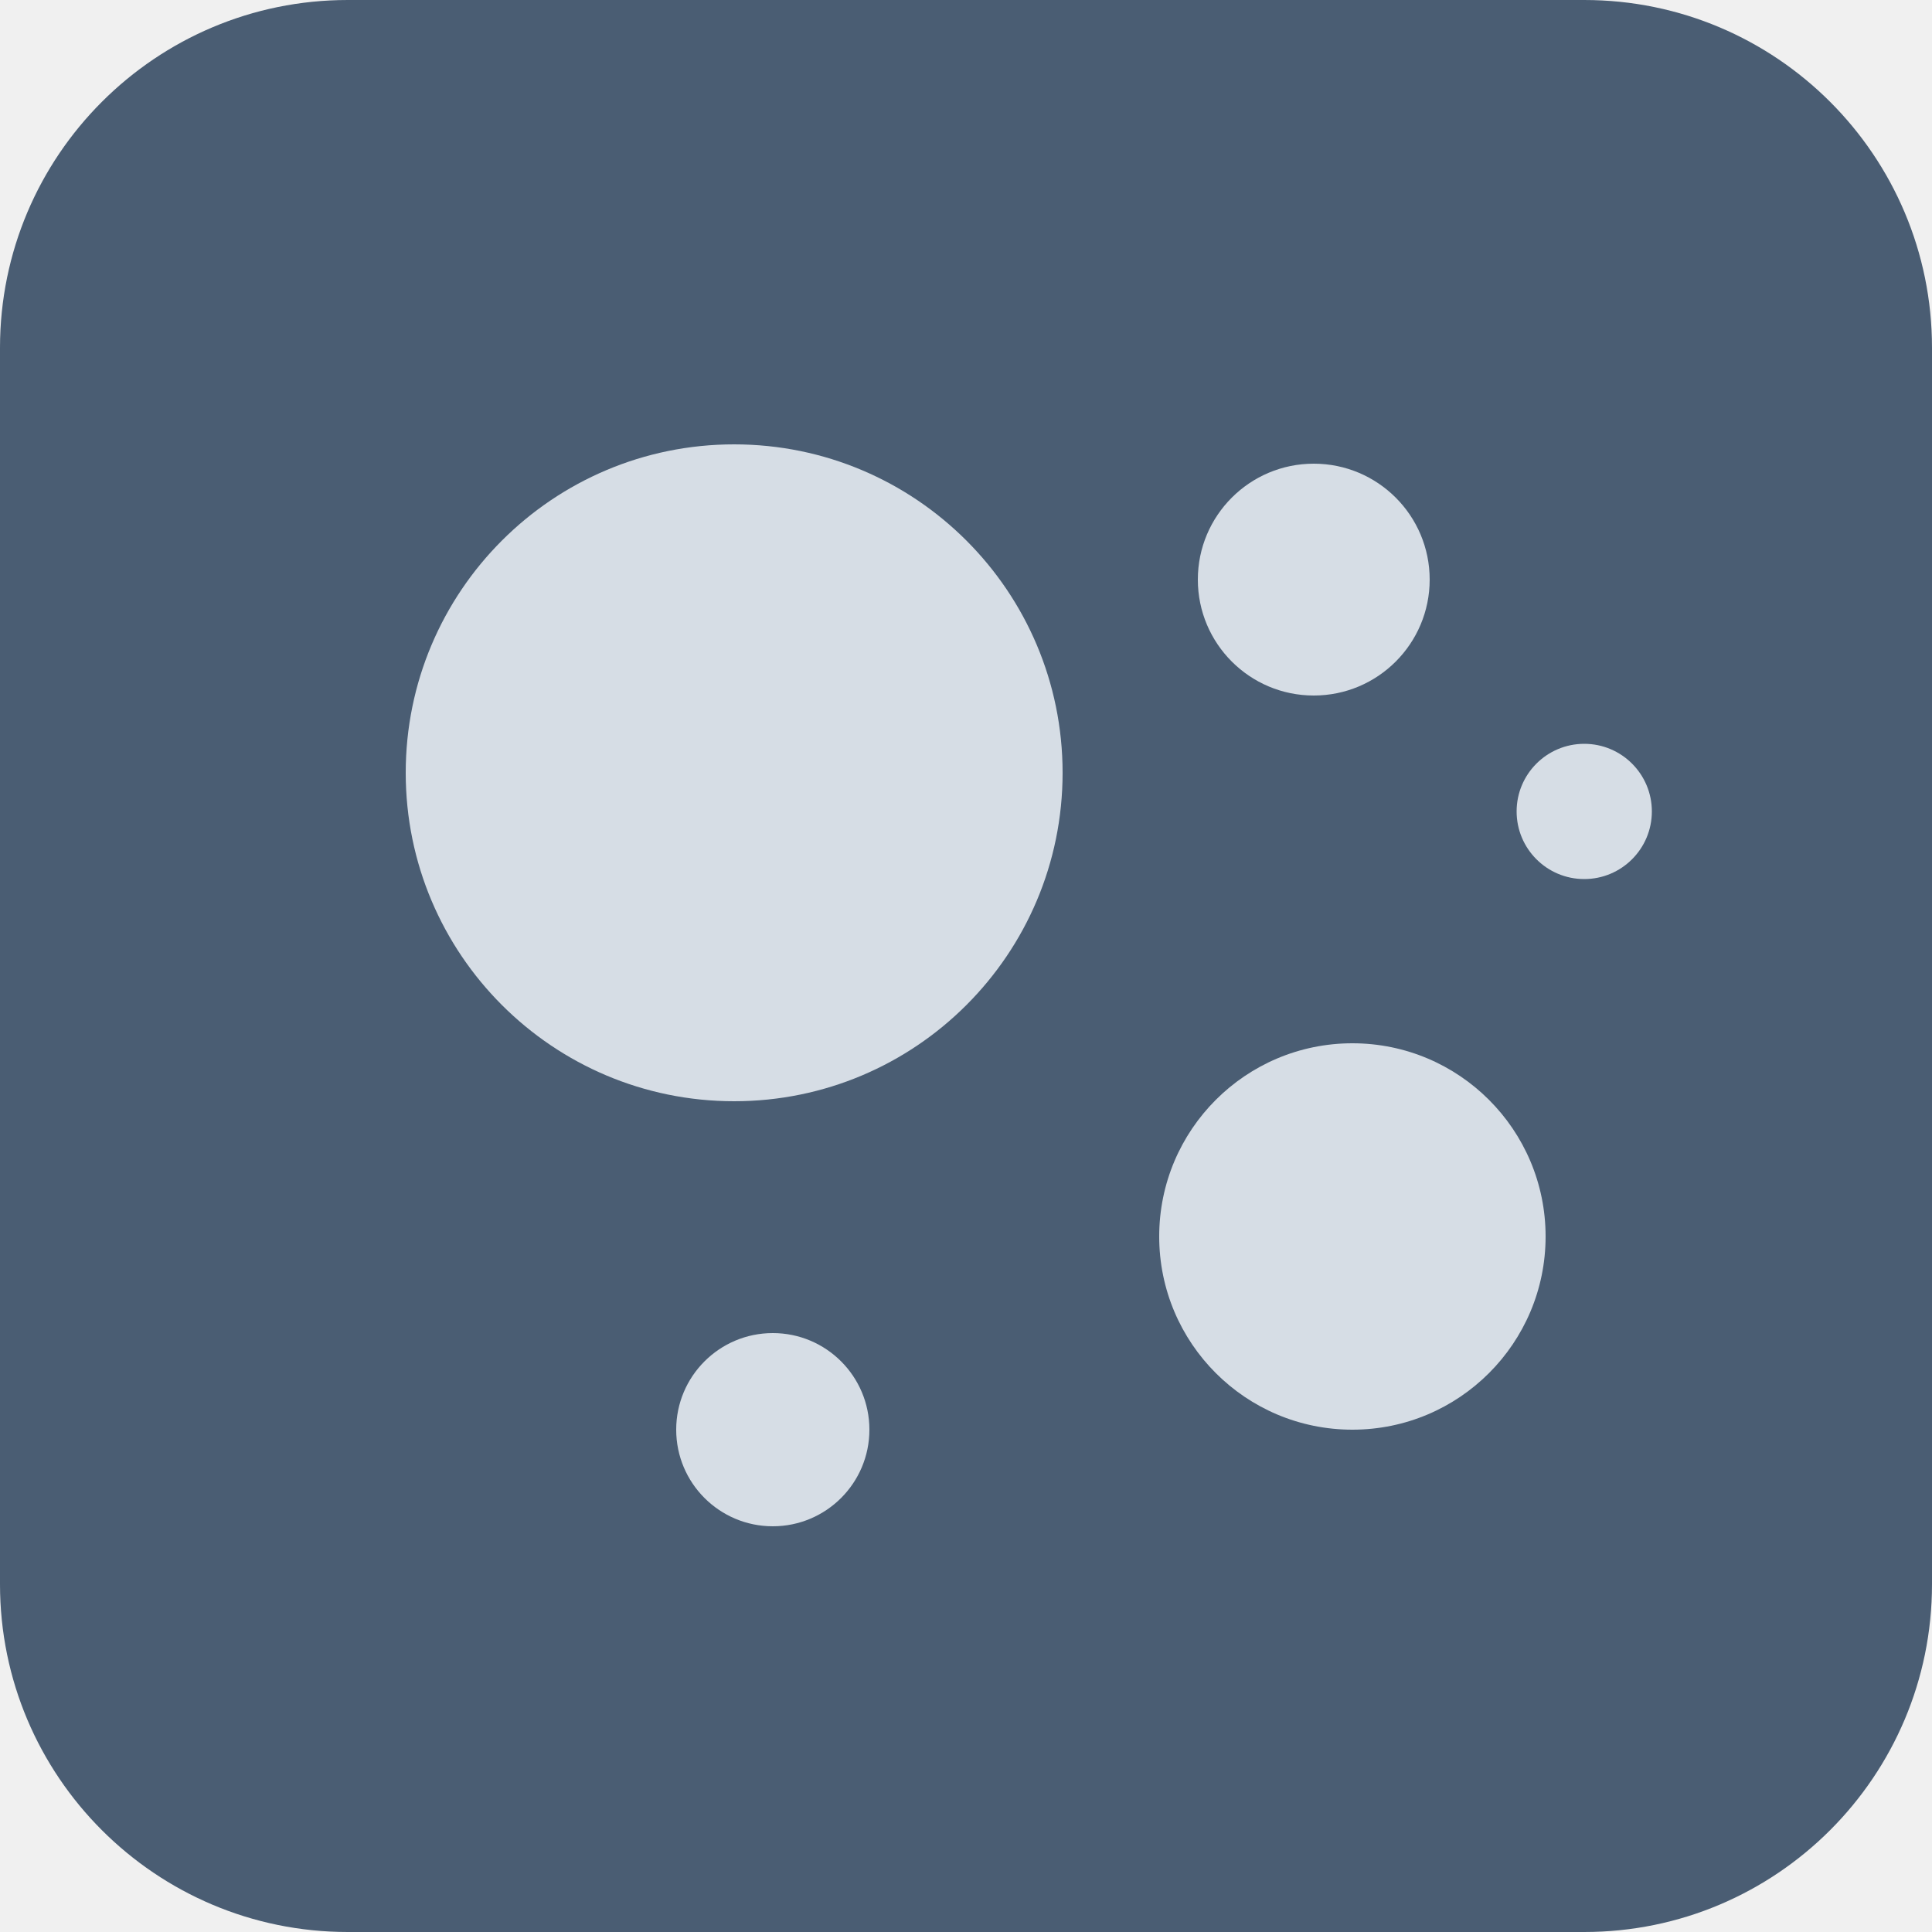
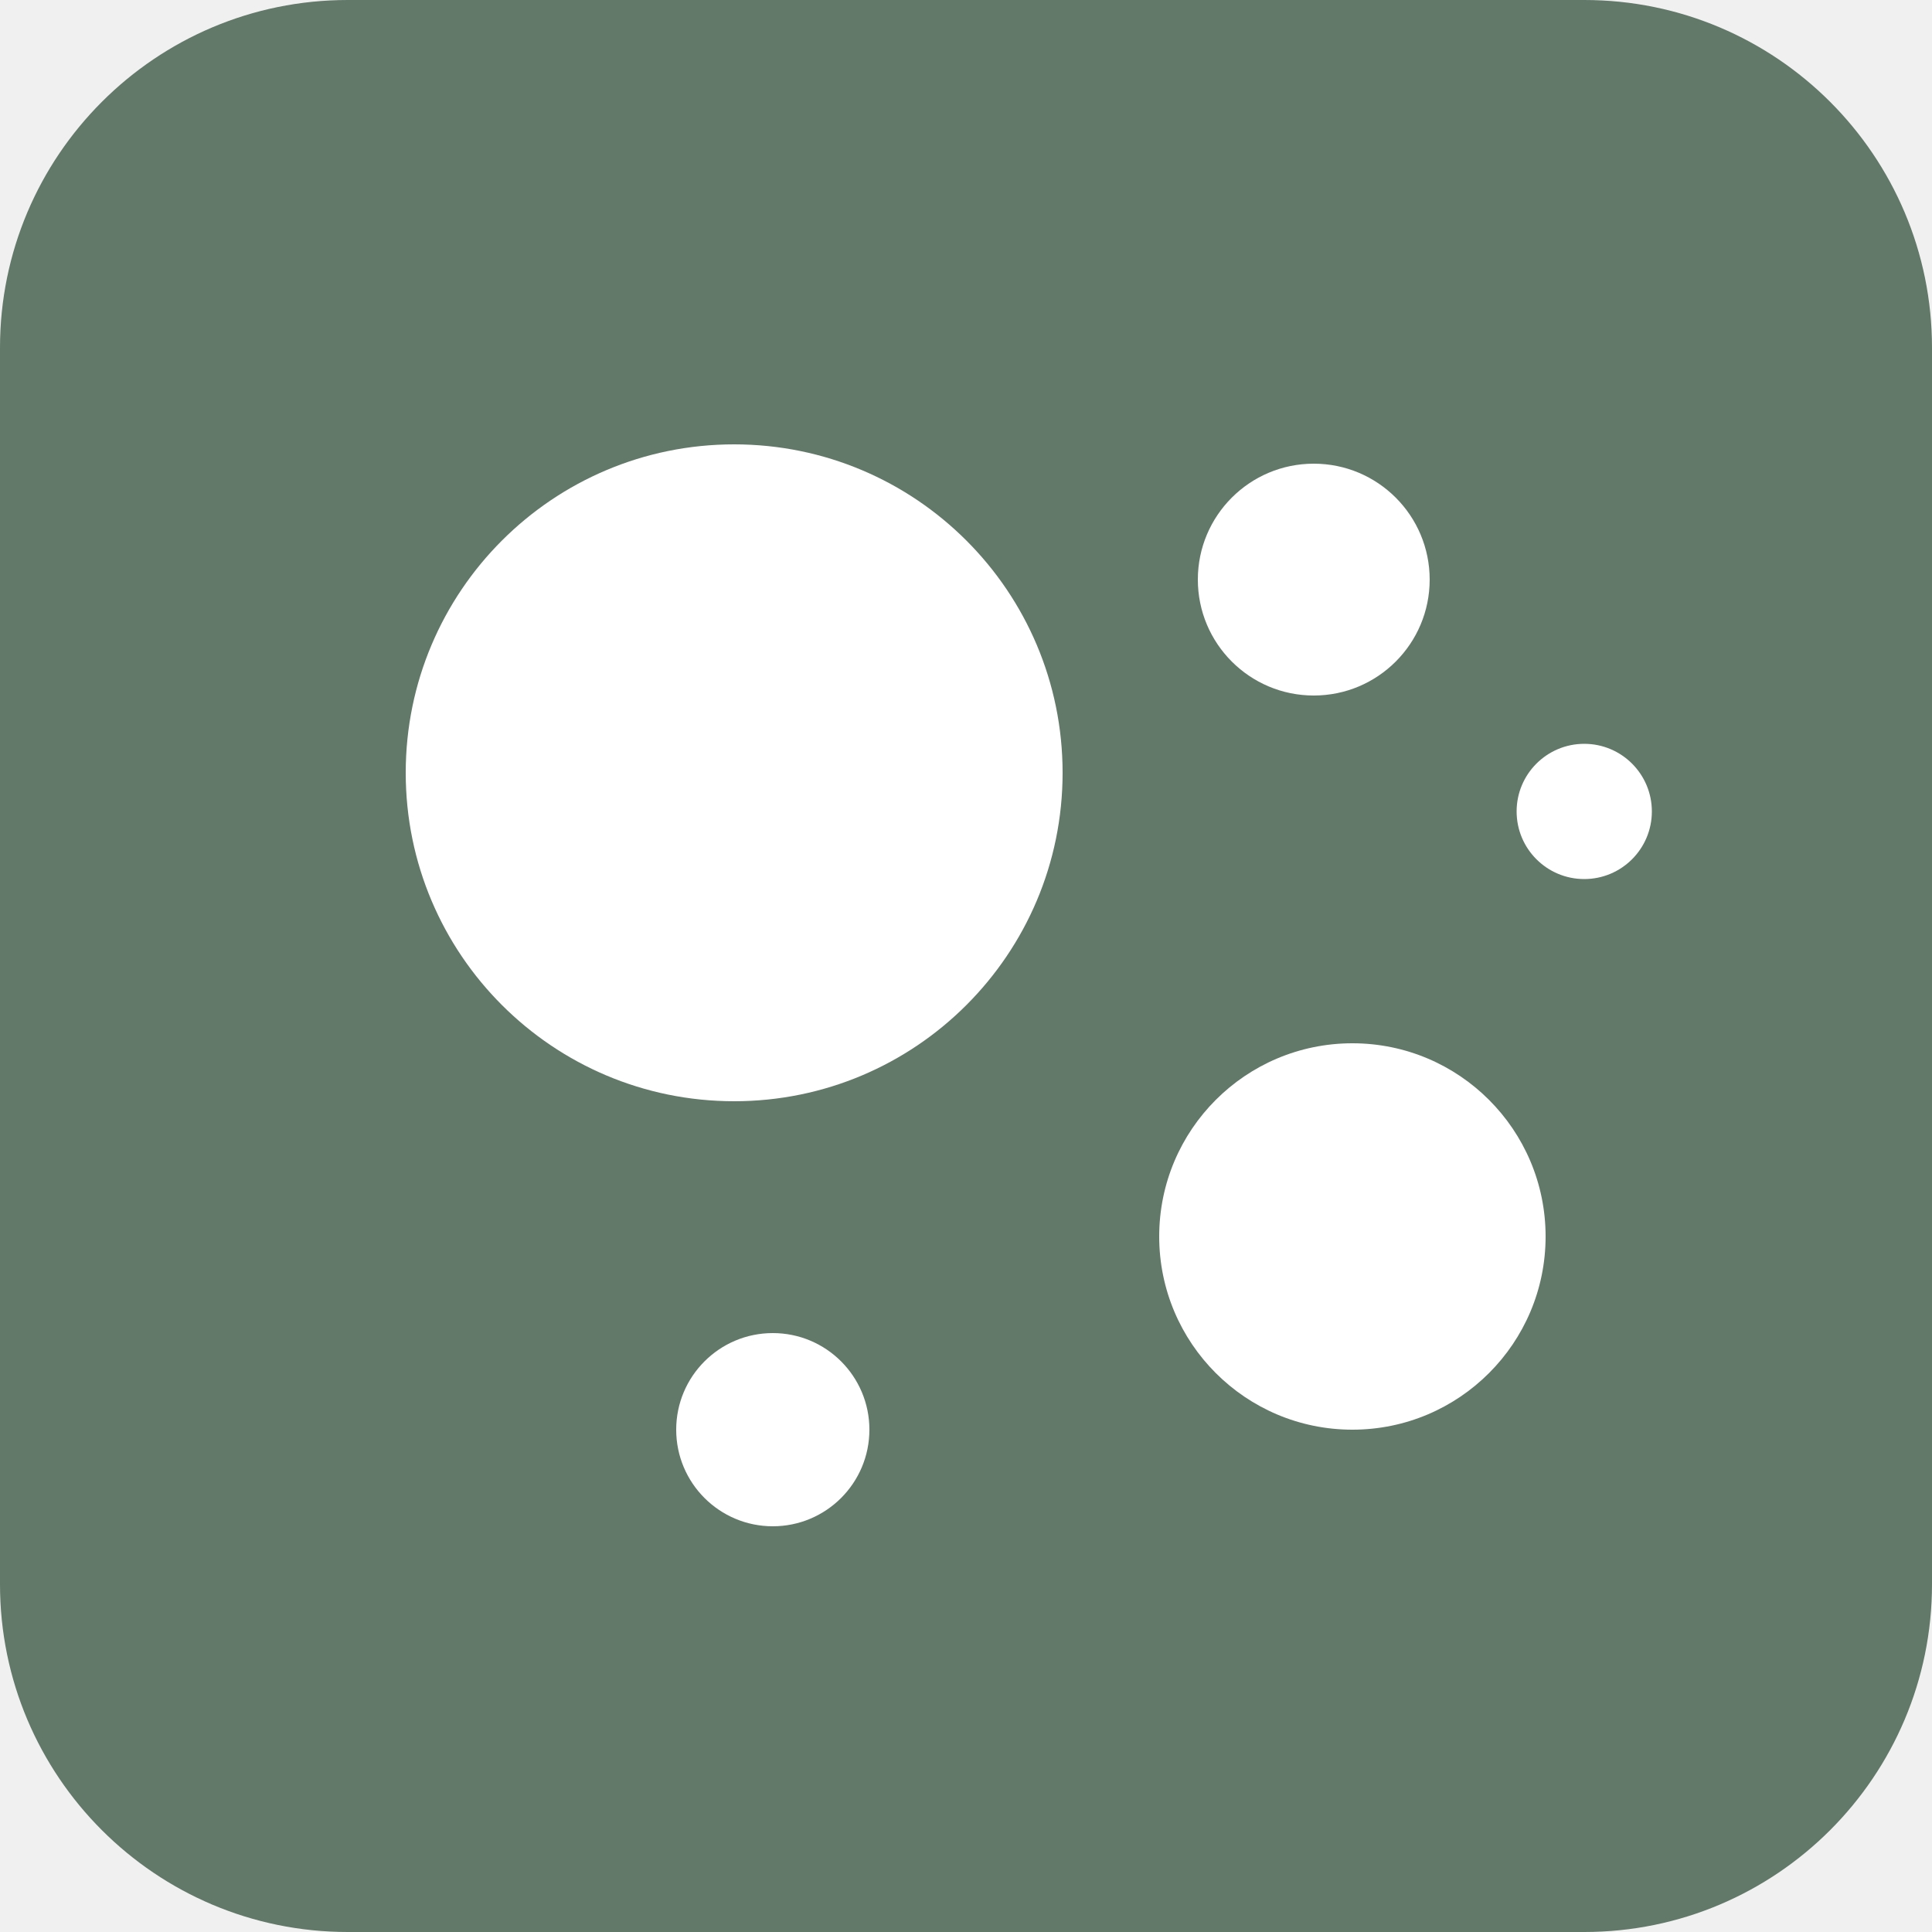
<svg xmlns="http://www.w3.org/2000/svg" viewBox="0 0 100 100">
-   <rect width="100" height="100" rx="18" fill="#4a5d73" />
-   <g fill="#d6dde5">
+   <rect width="100" height="100" rx="18" fill="#627869" />
+   <g fill="#ffffff">
    <circle cx="38" cy="40" r="17" />
    <circle cx="70" cy="64" r="10" />
    <circle cx="68" cy="30" r="6" />
    <circle cx="40" cy="74" r="5" />
    <circle cx="82" cy="42" r="3.5" />
  </g>
</svg>
